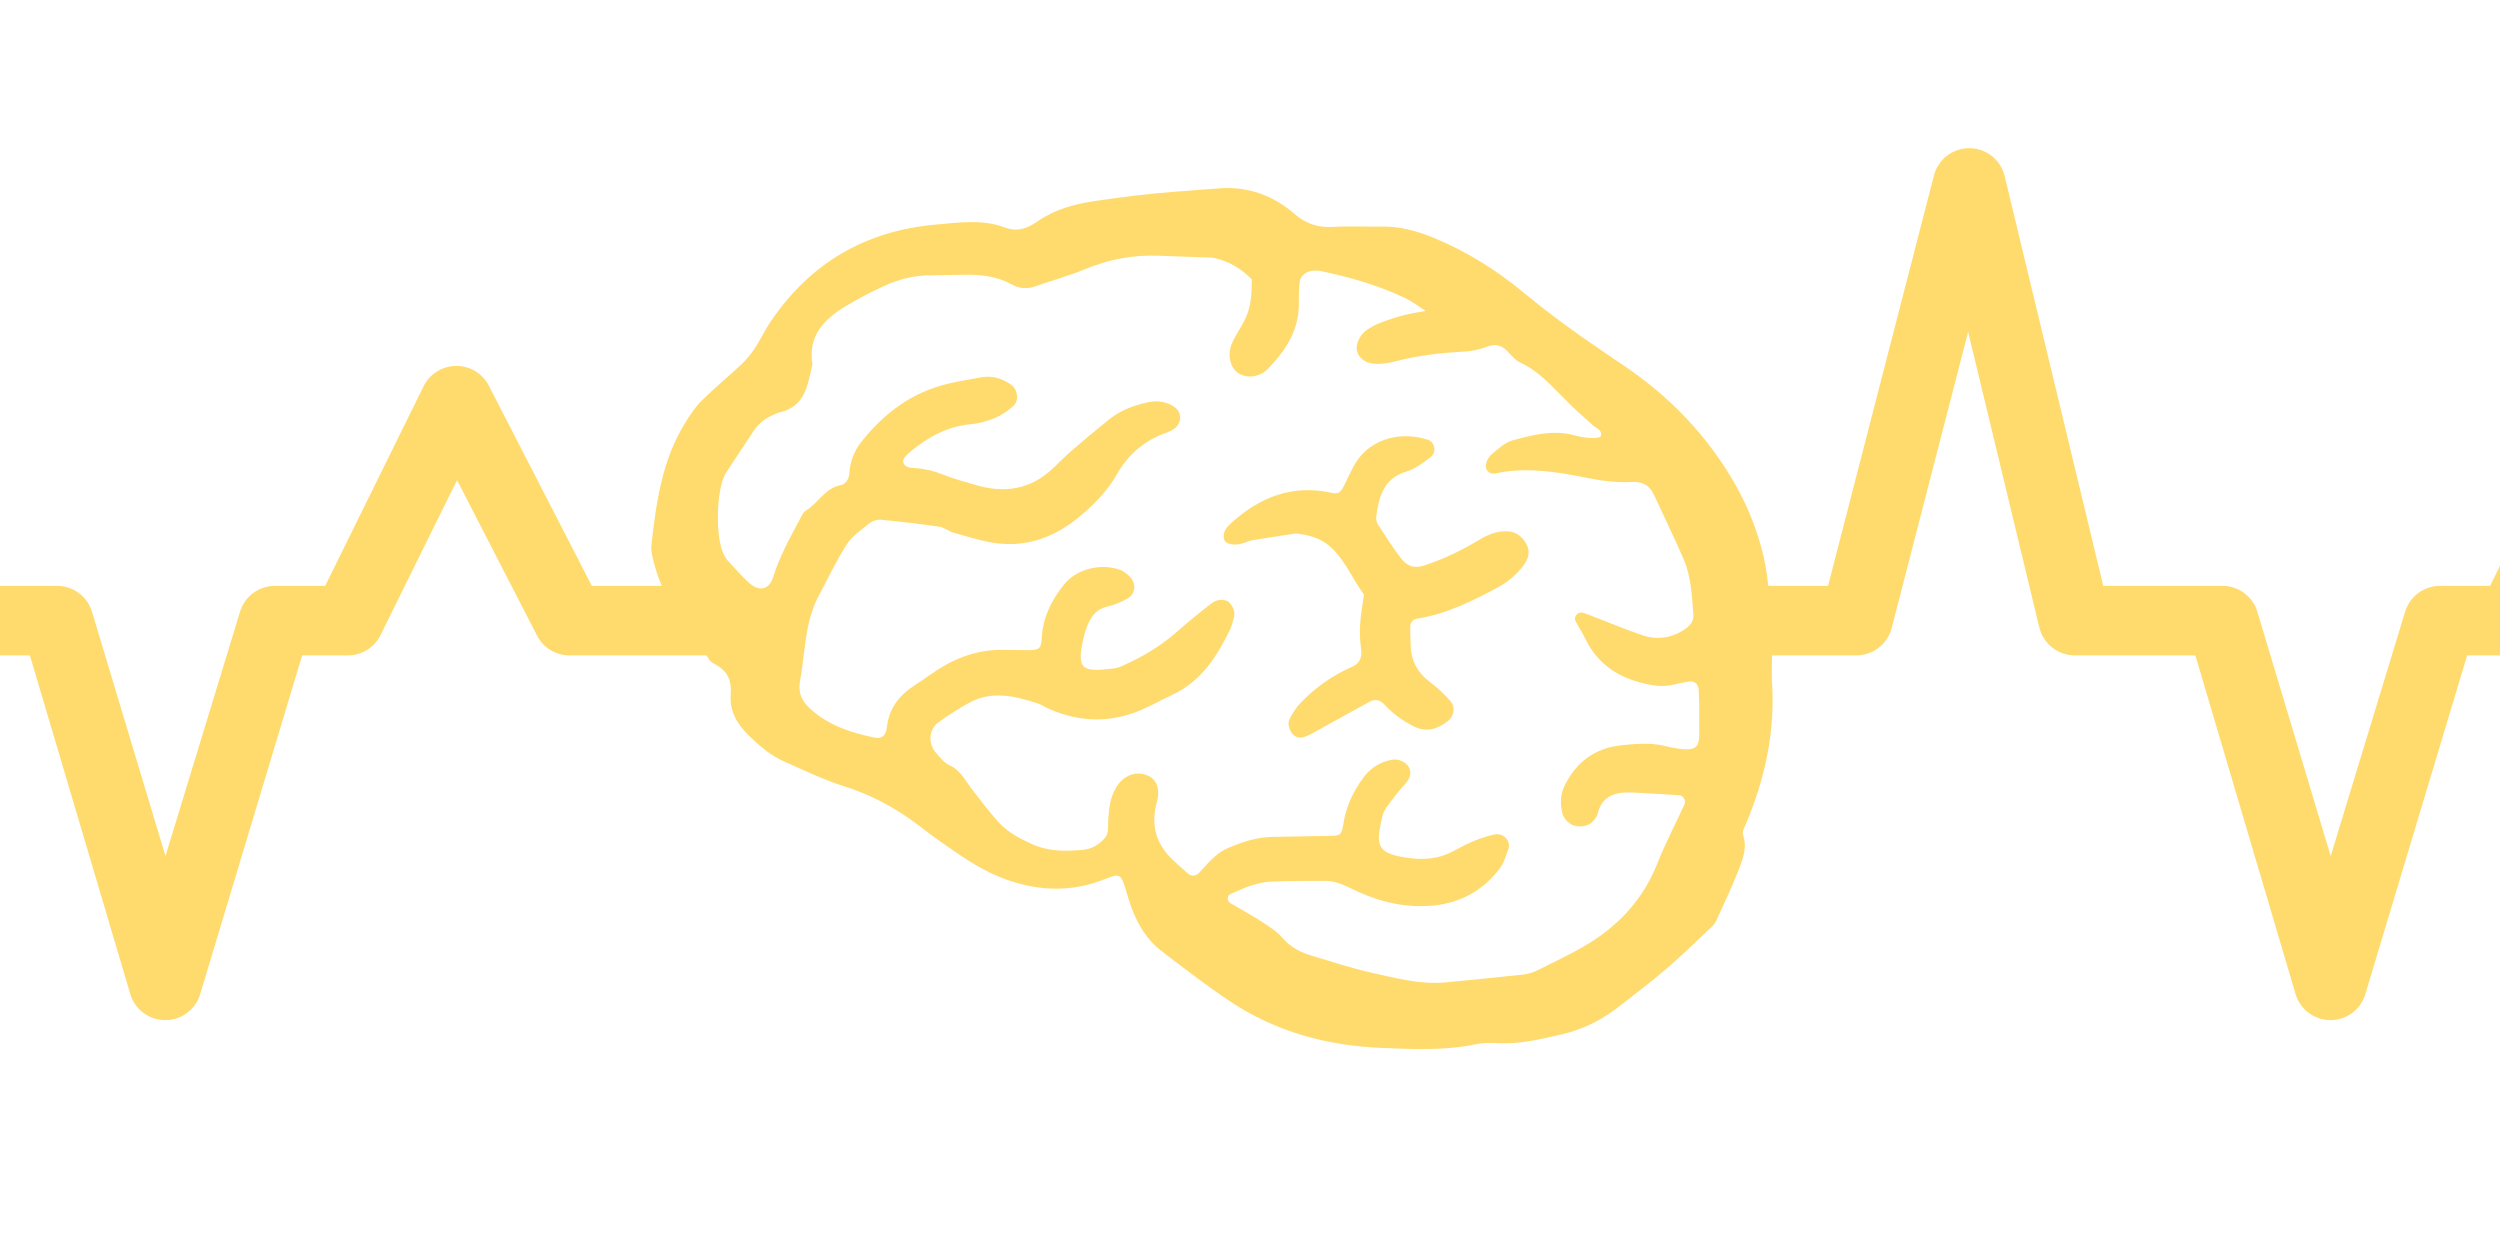
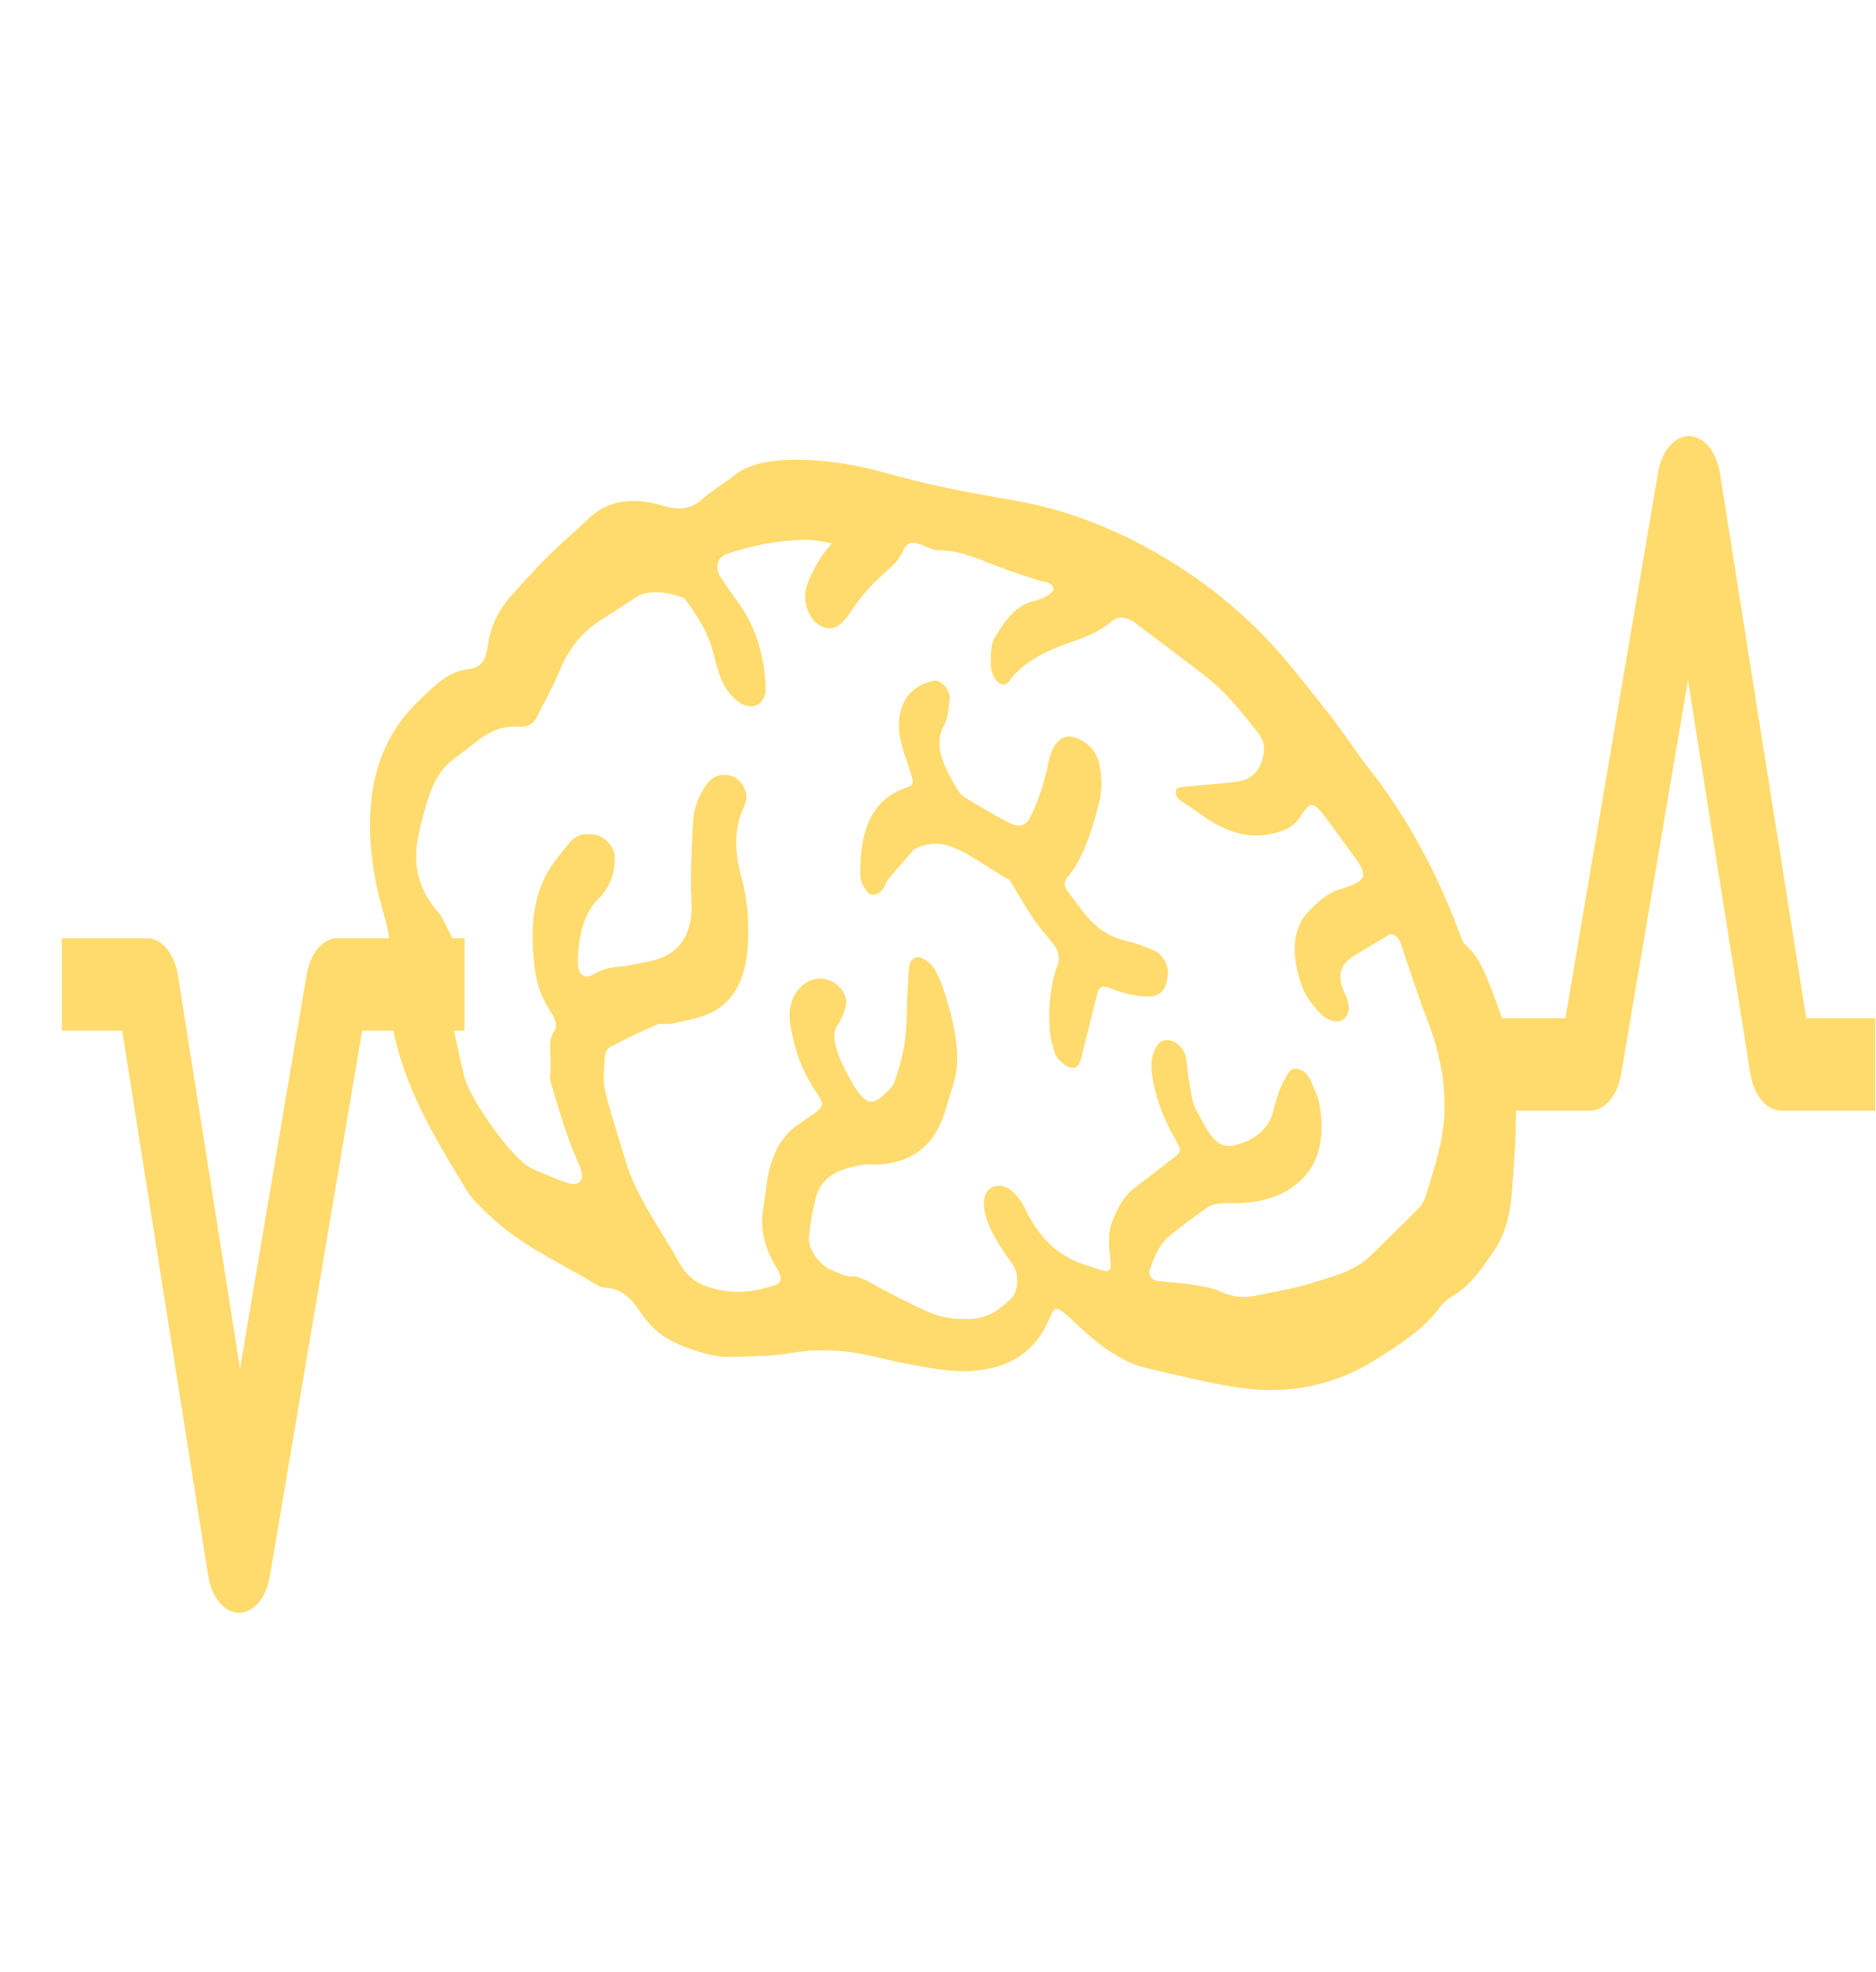
- <svg xmlns="http://www.w3.org/2000/svg" width="887" height="440" xml:space="preserve" overflow="hidden">
+ <svg xmlns="http://www.w3.org/2000/svg" width="1122" height="1180" xml:space="preserve" overflow="hidden">
  <defs>
    <clipPath id="clip0">
-       <rect x="1813" y="766" width="887" height="440" />
+       <rect x="1572" y="514" width="1122" height="1180" />
    </clipPath>
    <clipPath id="clip1">
-       <rect x="1812" y="765" width="267" height="441" />
+       <rect x="1609" y="610" width="266" height="988" />
    </clipPath>
    <clipPath id="clip2">
-       <rect x="1812" y="765" width="267" height="441" />
+       <rect x="1609" y="610" width="260" height="988" />
    </clipPath>
    <clipPath id="clip3">
-       <rect x="1638" y="765" width="441" height="441" />
+       <rect x="1222" y="610" width="647" height="988" />
    </clipPath>
    <clipPath id="clip4">
-       <rect x="2022" y="765" width="441" height="441" />
+       <path d="M1572.04 894.312 2096.28 514.138 2675.68 1313.1 2151.44 1693.27Z" fill-rule="evenodd" clip-rule="evenodd" />
    </clipPath>
    <clipPath id="clip5">
-       <rect x="2022" y="765" width="441" height="441" />
+       <path d="M1572.04 894.312 2096.28 514.138 2675.68 1313.1 2151.44 1693.27Z" fill-rule="evenodd" clip-rule="evenodd" />
    </clipPath>
    <clipPath id="clip6">
-       <rect x="2022" y="765" width="441" height="441" />
+       <path d="M1572.04 894.312 2096.28 514.138 2675.68 1313.1 2151.44 1693.27Z" fill-rule="evenodd" clip-rule="evenodd" />
    </clipPath>
    <clipPath id="clip7">
-       <rect x="2406" y="765" width="295" height="441" />
+       <rect x="2427" y="656" width="267" height="989" />
    </clipPath>
    <clipPath id="clip8">
-       <rect x="2406" y="765" width="295" height="441" />
+       <rect x="2427" y="656" width="267" height="989" />
    </clipPath>
    <clipPath id="clip9">
-       <rect x="2406" y="765" width="441" height="441" />
+       <rect x="2427" y="656" width="651" height="989" />
    </clipPath>
  </defs>
-   <g clip-path="url(#clip0)" transform="translate(-1813 -766)">
+   <g clip-path="url(#clip0)" transform="translate(-1572 -514)">
    <g clip-path="url(#clip1)">
      <g clip-path="url(#clip2)">
        <g clip-path="url(#clip3)">
-           <path d="M232.941 361.939C227.211 361.943 222.163 358.17 220.544 352.673L184.981 232.527 142.172 232.527C136.192 232.526 130.992 228.428 129.593 222.614L104.332 117.739 77.207 222.821C75.724 228.529 70.577 232.517 64.68 232.527L12.941 232.527 12.941 207.861 54.612 207.861 92.193 62.273C93.668 56.56 98.82 52.569 104.72 52.567L104.824 52.567C110.764 52.616 115.909 56.704 117.299 62.48L152.292 207.861 194.609 207.861C200.355 207.861 205.402 211.64 207.007 217.127L233.019 303.729 259.419 217.075C261.057 211.599 266.1 207.851 271.816 207.861L289.598 207.861 324.461 137.047C326.63 132.659 331.084 129.866 335.979 129.826L336.082 129.826C340.948 129.826 345.374 132.518 347.574 136.84L384.068 207.861 426.256 207.861 426.256 232.527 376.148 232.527C371.301 232.546 366.855 229.833 364.656 225.513L336.315 170.358 309.216 225.306C307.058 229.727 302.567 232.531 297.647 232.527L281.445 232.527 245.313 352.725C243.692 358.202 238.654 361.955 232.941 361.939Z" fill="#FFDB6E" transform="matrix(1.00147 0 0 1 1638.35 766)" />
+           <path d="M342.365 531.958C333.942 531.964 326.523 526.419 324.143 518.34L271.876 341.756 208.956 341.756C200.168 341.754 192.525 335.731 190.469 327.186L153.341 173.046 113.475 327.491C111.295 335.879 103.73 341.74 95.063 341.756L19.02 341.756 19.02 305.504 80.265 305.504 135.5 91.525C137.668 83.129 145.24 77.262 153.912 77.26L154.064 77.26C162.796 77.332 170.356 83.34 172.399 91.83L223.83 305.504 286.026 305.504C294.471 305.504 301.889 311.057 304.248 319.122L342.478 446.405 381.28 319.045C383.688 310.997 391.1 305.488 399.501 305.504L425.635 305.504 476.876 201.425C480.063 194.975 486.61 190.87 493.804 190.811L493.956 190.811C501.108 190.811 507.613 194.768 510.846 201.12L564.483 305.504 626.489 305.504 626.489 341.756 552.843 341.756C545.718 341.784 539.185 337.797 535.953 331.447L494.298 250.383 454.47 331.142C451.298 337.641 444.697 341.761 437.466 341.756L413.653 341.756 360.548 518.416C358.166 526.467 350.76 531.982 342.365 531.958Z" fill="#FFDB6E" transform="matrix(-1 1.22465e-16 -1.8691e-16 -1.52624 1868.94 1597)" />
        </g>
      </g>
    </g>
    <g clip-path="url(#clip4)">
      <g clip-path="url(#clip5)">
        <g clip-path="url(#clip6)">
-           <path d="M2441.69 1007.38C2441.64 1006.65 2441.68 1005.91 2441.68 1005.16L2441.65 1005.16C2441.65 1000.01 2441.96 994.824 2441.58 989.695 2440.91 980.895 2440.69 971.923 2438.7 963.398 2435.61 950.095 2429.7 938.054 2421.51 926.734 2411.99 913.582 2400.51 903.153 2387.16 894.387 2385.31 893.167 2383.52 891.878 2381.68 890.647 2371.89 884.061 2362.42 877.117 2353.3 869.582 2343.93 861.848 2333.57 855.351 2322.27 850.614 2316.11 848.036 2309.79 846.238 2303 846.386 2297.47 846.489 2291.93 846.145 2286.41 846.489 2280.97 846.86 2276.6 845.602 2272.29 841.883 2264.82 835.437 2255.92 832.062 2245.79 832.825L2229.28 834.062C2220.11 834.75 2211.01 835.943 2201.9 837.259 2194.44 838.325 2187.49 840.167 2181.28 844.426 2177.53 846.994 2174.22 848.49 2169.13 846.592 2161.47 843.739 2153.21 844.959 2145.09 845.671 2119.94 847.881 2100.4 859.393 2086.32 880.238 2084.27 883.281 2082.73 886.684 2080.7 889.743 2079.27 891.852 2077.62 893.797 2075.76 895.542 2071.2 899.832 2066.33 903.792 2061.9 908.209 2059.59 910.492 2057.77 913.331 2056.04 916.115 2047.86 929.343 2045.81 944.324 2044.13 959.335 2043.84 961.776 2044.69 964.402 2045.34 966.863 2048.69 979.72 2057.9 989.19 2064.66 1000.08 2065.21 1000.95 2066.36 1001.48 2067.3 1002.04 2071.31 1004.33 2072.64 1007.81 2072.26 1012.28 2071.73 1018.28 2074.53 1022.87 2078.65 1026.93 2082.37 1030.58 2086.28 1033.97 2091.05 1036.09 2098.1 1039.24 2105.11 1042.64 2112.44 1044.95 2122.09 1047.99 2130.73 1052.63 2138.72 1058.68 2141.07 1060.46 2143.38 1062.29 2145.8 1063.98 2152.76 1068.82 2159.6 1073.88 2167.53 1077.1 2179.94 1082.14 2192.45 1082.95 2205.1 1077.89 2210.18 1075.86 2210.63 1076.1 2212.18 1080.88 2212.97 1083.34 2213.61 1085.84 2214.53 1088.25 2216.78 1094.21 2220.03 1099.58 2225.15 1103.47 2233.07 1109.51 2240.94 1115.6 2249.19 1121.14 2265.54 1132.1 2283.95 1137.05 2303.4 1137.81 2314.4 1138.26 2325.52 1138.8 2336.47 1136.54 2338.98 1136.02 2341.63 1135.94 2344.19 1136.09 2352.05 1136.59 2359.53 1134.72 2367.07 1133 2374.78 1131.24 2381.58 1127.74 2387.75 1122.89 2393.25 1118.56 2398.86 1114.36 2404.17 1109.79 2409.74 1105 2415.02 1099.85 2420.38 1094.8 2421.16 1094.07 2421.78 1093.06 2422.22 1092.07 2424.8 1086.39 2427.47 1080.73 2429.77 1074.92 2431.39 1070.86 2433.02 1066.69 2431.39 1062.1 2431.08 1061.25 2431.76 1059.97 2432.17 1058.99 2439.23 1042.5 2442.97 1025.4 2441.67 1007.38ZM2403.38 1030.58C2398.47 1029.47 2393.05 1029.88 2387.96 1030.46 2378.93 1031.47 2372.3 1036.34 2368.2 1044.59 2366.64 1047.73 2366.5 1050.94 2367.25 1054.28 2367.81 1056.8 2370.1 1058.92 2372.64 1059.16 2375.42 1059.44 2377.74 1058.57 2379.22 1056.05 2379.41 1055.73 2379.69 1055.43 2379.76 1055.08 2381.27 1048.15 2386.33 1046.89 2392.32 1047.19 2397.84 1047.48 2403.37 1047.78 2408.89 1048.17 2410.36 1048.28 2411.26 1050.09 2410.62 1051.45 2407.38 1058.48 2403.81 1065.36 2400.95 1072.54 2396.09 1084.67 2387.86 1093.84 2376.92 1100.59 2370.98 1104.25 2364.6 1107.21 2358.35 1110.33 2356.69 1111.12 2354.91 1111.63 2353.08 1111.81 2343.93 1112.81 2334.75 1113.68 2325.6 1114.58 2316.58 1115.33 2307.96 1112.95 2299.36 1111.06 2292.54 1109.55 2285.89 1107.26 2279.17 1105.33 2274.88 1104.09 2271.05 1102.31 2267.96 1098.71 2265.88 1096.26 2262.91 1094.5 2260.15 1092.7 2256.75 1090.5 2253.16 1088.6 2249.68 1086.51 2248.23 1085.63 2248.27 1083.79 2249.68 1083.15 2254.39 1081.01 2259.18 1078.95 2264.42 1078.76 2270.69 1078.53 2276.95 1078.54 2283.23 1078.54 2287.44 1078.53 2290.99 1080.63 2294.67 1082.32 2303.21 1086.22 2312.16 1088.19 2321.52 1087.29 2331.17 1086.36 2339.12 1081.97 2345 1074.28 2346.53 1072.31 2347.31 1069.71 2348.16 1067.3 2349.2 1064.33 2346.4 1061.37 2343.15 1062.08 2340.64 1062.62 2338.18 1063.47 2335.81 1064.44 2333.43 1065.42 2331.14 1066.63 2328.87 1067.86 2323.48 1070.82 2317.95 1071.22 2311.83 1070.28 2301.02 1068.63 2301.23 1065.49 2303.43 1055.71 2304.03 1053.02 2306.35 1050.66 2308.05 1048.29 2309.34 1046.5 2311 1044.99 2312.3 1043.21 2313.43 1041.67 2313.83 1039.86 2312.79 1038.05 2311.8 1036.35 2309.02 1035.16 2307.06 1035.51 2302.88 1036.23 2299.51 1038.26 2296.92 1041.66 2293.06 1046.74 2290.51 1052.33 2289.55 1058.7 2289.01 1062.15 2288.43 1062.49 2285.37 1062.55 2278.37 1062.7 2271.36 1062.82 2264.36 1062.93 2258.71 1063.03 2253.53 1064.81 2248.42 1067.01 2244.17 1068.87 2241.51 1072.45 2238.48 1075.64 2237.41 1076.79 2235.88 1077.08 2234.54 1075.97 2232.84 1074.57 2231.25 1073.03 2229.61 1071.55 2223.28 1065.83 2221.14 1058.98 2223.45 1050.6 2224.76 1045.85 2223.3 1042.5 2220.28 1041.18 2216.11 1039.34 2211.63 1041.04 2209 1045.39 2206.83 1049 2206.43 1053.09 2206.18 1057.08 2206.06 1059.29 2206.55 1061.49 2204.97 1063.34 2202.97 1065.67 2200.37 1067.2 2197.38 1067.5 2191.11 1068.12 2184.9 1068.14 2178.94 1065.41 2174.54 1063.38 2170.3 1061.12 2167.07 1057.48 2163.66 1053.63 2160.54 1049.52 2157.41 1045.43 2155.2 1042.54 2153.67 1039.19 2149.95 1037.55 2148.04 1036.7 2146.53 1034.77 2145.09 1033.11 2142.22 1029.84 2142.51 1024.8 2145.92 1022.33 2149.48 1019.71 2153.22 1017.34 2157.11 1015.23 2164.93 1011.03 2172.88 1012.91 2180.7 1015.41 2182.45 1015.96 2184.01 1017.03 2185.71 1017.74 2196.4 1022.28 2207.16 1022.5 2217.89 1017.9 2221.61 1016.31 2225.14 1014.29 2228.83 1012.58 2239.21 1007.78 2244.87 998.842 2249.58 989.059 2250.06 988.076 2250.23 986.949 2250.58 985.907 2251.39 983.57 2250.84 981.521 2249.19 979.809 2247.91 978.492 2244.97 978.434 2243.03 979.94 2238.93 983.074 2234.93 986.341 2231.05 989.736 2225.79 994.391 2219.88 998.24 2213.5 1001.16 2211.84 1001.92 2210.14 1002.93 2208.37 1003.14 2197.12 1004.48 2194.65 1004.02 2197.55 991.902 2197.97 990.125 2198.58 988.361 2199.37 986.705 2200.69 983.961 2202.63 981.961 2205.85 981.218 2208.34 980.617 2210.74 979.671 2212.97 978.406 2216.17 976.626 2216.27 972.556 2213.34 970.088 2212.51 969.386 2211.62 968.654 2210.62 968.273 2203.83 965.643 2194.94 967.805 2190.49 973.412 2186.06 978.98 2182.93 985.11 2182.61 992.49 2182.45 996.192 2181.51 996.694 2177.69 996.677 2174.75 996.677 2171.8 996.642 2168.84 996.574 2161.26 996.426 2154.25 998.567 2147.77 1002.34 2144.28 1004.37 2141.07 1006.88 2137.65 1009.06 2132.09 1012.61 2128.39 1017.27 2127.64 1024.11 2127.3 1027.19 2125.74 1028.21 2123.24 1027.69 2114.87 1025.96 2106.88 1023.35 2100.38 1017.39 2097.43 1014.7 2096.08 1011.68 2096.86 1007.57 2098.75 997.498 2098.42 986.945 2103.41 977.547 2106.7 971.38 2109.67 965.014 2113.44 959.156 2115.36 956.166 2118.61 953.966 2121.46 951.663 2122.53 950.838 2124.23 950.281 2125.56 950.401 2132.5 951.061 2139.44 951.879 2146.33 952.876 2148.08 953.151 2149.64 954.526 2151.4 955.018 2156.34 956.393 2161.28 958.032 2166.33 958.713 2178.02 960.274 2188.06 956.169 2196.83 948.631 2201.61 944.523 2206.01 940.02 2209.14 934.503 2213.11 927.466 2218.75 922.478 2226.35 919.701 2227.37 919.323 2228.42 918.91 2229.33 918.309 2230.98 917.226 2231.88 915.593 2231.69 913.634 2231.48 911.64 2230.07 910.471 2228.33 909.588 2225.53 908.195 2222.61 908.144 2219.7 908.842 2215 909.959 2210.5 911.643 2206.68 914.679 2202.08 918.36 2197.56 922.132 2193.11 925.995 2190.87 927.913 2188.82 930.034 2186.68 932.079 2178.69 939.724 2169.34 941.134 2159.03 938.033 2155.15 936.857 2151.21 935.854 2147.46 934.345 2144.39 933.083 2141.14 932.324 2137.84 932.096 2136.06 931.973 2133.73 931.942 2133.46 929.701 2133.34 928.704 2134.78 927.274 2135.82 926.414 2142.15 921.114 2149.11 917.243 2157.6 916.494 2160.5 916.232 2163.43 915.387 2166.12 914.259 2168.43 913.286 2170.6 911.75 2172.5 910.065 2174.73 908.106 2174.11 904.084 2171.56 902.355 2168.4 900.207 2164.95 899.158 2161.09 899.88 2157.12 900.63 2153.1 901.235 2149.16 902.183 2136.43 905.25 2126.57 912.681 2118.58 922.801 2116.04 926.01 2114.56 929.925 2114.34 934.008 2114.22 936.063 2112.97 937.789 2111.19 938.143 2105.63 939.243 2103.29 944.537 2098.93 947.156 2097.81 947.823 2097.23 949.476 2096.53 950.748 2092.99 957.218 2089.53 963.68 2087.3 970.789 2085.89 975.275 2082.33 976.021 2078.74 972.762 2076.02 970.304 2073.62 967.482 2071.12 964.787 2070.65 964.223 2070.24 963.603 2069.91 962.941 2066.74 957.211 2067.03 939.439 2070.52 933.911 2073.67 928.934 2077.03 924.091 2080.23 919.151 2081.82 916.649 2084.11 914.666 2086.82 913.445 2087.81 912.98 2088.83 912.489 2089.9 912.241 2098.9 910.069 2099.55 902.341 2101.26 895.301 2099.57 885.281 2105.29 879.341 2112.95 874.687 2117.37 872.043 2121.94 869.641 2126.63 867.492 2131.68 865.165 2137.01 863.745 2142.65 863.697 2146.7 863.663 2150.75 863.587 2154.81 863.491 2160.8 863.34 2166.64 863.965 2171.97 866.918 2174.78 868.465 2177.51 868.602 2180.45 867.571 2186.35 865.522 2192.4 863.797 2198.18 861.428 2206.51 857.998 2215.09 856.375 2224.06 856.736 2229.59 856.942 2235.12 857.114 2240.65 857.32 2241.75 857.379 2242.88 857.341 2243.95 857.571 2249.12 858.723 2253.46 861.37 2257.14 865.134 2257.11 869.878 2256.94 874.656 2254.87 879.028 2253.46 882.019 2251.44 884.735 2250.12 887.753 2248.44 891.62 2249.35 895.944 2251.81 897.983 2254.66 900.379 2259.67 900.148 2262.9 896.821 2269.19 890.358 2273.99 883.06 2273.83 873.487 2273.8 870.919 2273.85 868.338 2274.17 865.801 2274.45 863.704 2276.89 862.033 2279.04 862.044 2279.77 862.044 2280.54 861.961 2281.25 862.102 2291.73 864.268 2301.99 867.183 2311.66 871.82 2314.18 873.03 2316.41 874.8 2318.78 876.316 2316.25 876.808 2313.69 877.141 2311.2 877.787 2308.36 878.548 2305.56 879.454 2302.81 880.503 2301.1 881.156 2299.44 882.04 2297.94 883.074 2295.26 884.93 2293.82 888.392 2294.48 890.681 2295.35 893.658 2298.35 895.374 2302.51 895.099 2304.35 894.984 2306.17 894.696 2307.96 894.239 2315.83 892.187 2323.84 891.204 2331.95 890.791 2334.82 890.64 2337.81 890.097 2340.48 889.055 2343.81 887.756 2346.09 888.615 2348.29 891.084 2349.5 892.441 2350.82 893.92 2352.41 894.652 2359.33 897.831 2364.02 903.562 2369.28 908.701 2372.15 911.537 2375.15 914.245 2378.18 916.916 2379.47 918.051 2381.7 918.704 2380.93 920.78 2380.71 921.399 2378.28 921.454 2376.87 921.365 2375.04 921.234 2373.22 920.916 2371.45 920.416 2363.97 918.408 2356.76 920.313 2349.68 922.238 2347.02 922.953 2344.66 925.194 2342.42 927.036 2340.32 928.79 2339.62 931.632 2340.62 932.915 2342.08 934.719 2343.91 933.853 2345.69 933.547 2355.7 931.88 2365.58 933.461 2375.32 935.403 2380.8 936.51 2386.23 937.294 2391.75 937.019 2395.5 936.802 2398.16 937.947 2399.76 941.429 2403.29 949.129 2407.06 956.726 2410.39 964.495 2413.03 970.672 2413.29 977.403 2413.8 984.003 2413.99 986.471 2412.56 988.11 2410.59 989.4 2405.96 992.401 2400.91 993.126 2395.77 991.393 2389.85 989.389 2384.07 986.945 2378.23 984.718 2376.87 984.188 2375.53 983.597 2374.11 983.301 2373.57 983.198 2372.68 983.68 2372.29 984.161 2371.91 984.635 2371.63 985.618 2371.87 986.1 2373.02 988.396 2374.47 990.534 2375.6 992.858 2380 1001.86 2387.47 1006.57 2397.02 1008.66 2400.33 1009.4 2403.52 1009.73 2406.84 1008.9 2408.62 1008.45 2410.43 1008.09 2412.26 1007.8 2414.26 1007.49 2415.61 1008.68 2415.7 1010.94 2415.84 1013.9 2415.93 1016.84 2415.88 1019.79 2415.7 1030.76 2417.96 1033.93 2403.38 1030.62ZM2347.58 954.478C2344.15 954.426 2341.14 955.561 2338.21 957.314 2331.88 961.116 2325.3 964.361 2318.24 966.664 2314.92 967.75 2312.26 966.87 2310.34 964.412 2307.4 960.645 2304.83 956.592 2302.2 952.581 2301.63 951.714 2301.15 950.484 2301.27 949.507 2302.22 942.357 2303.77 935.744 2312.12 933.258 2315.15 932.358 2317.91 930.192 2320.52 928.24 2322.82 926.486 2322.15 922.784 2319.53 921.983 2308.01 918.453 2298.43 923.073 2294.09 930.041 2292.54 932.533 2291.38 935.276 2290.07 937.906 2288.53 940.965 2287.98 941.398 2285.07 940.773 2271.26 937.844 2259.8 942.512 2249.74 951.656 2248.12 953.124 2246.66 954.935 2247.34 957.438 2247.73 958.916 2250.41 959.624 2253.22 958.964 2254.65 958.62 2256 957.912 2257.43 957.658 2262.5 956.809 2267.6 956.07 2272.73 955.286 2277.53 955.781 2281.94 956.97 2285.66 960.593 2290.51 965.337 2292.96 971.628 2296.93 976.911 2296.45 980.486 2295.77 984.047 2295.56 987.643 2295.37 990.565 2295.54 993.545 2295.93 996.45 2296.32 999.454 2295.33 1001.44 2292.61 1002.63 2285.77 1005.62 2279.78 1009.89 2274.6 1015.21 2272.85 1017 2271.41 1019.25 2270.37 1021.55 2269.9 1022.6 2270.37 1024.43 2271.01 1025.6 2271.94 1027.36 2273.86 1028.11 2275.74 1027.49 2277.79 1026.79 2279.67 1025.6 2281.59 1024.54 2287.4 1021.36 2293.16 1018.11 2298.99 1014.96 2300.76 1013.99 2302.58 1014.27 2303.99 1015.79 2306.99 1019.03 2310.55 1021.7 2314.5 1023.67 2319.23 1026.03 2323.03 1024.68 2326.75 1021.82 2328.85 1020.18 2329.47 1016.89 2327.71 1014.86 2325.57 1012.37 2323.16 1010.11 2320.54 1008.12 2316.08 1004.81 2313.67 1000.57 2313.5 995.03 2313.44 992.823 2313.33 990.613 2313.35 988.396 2313.36 986.711 2314.34 985.749 2316 985.467 2326.35 983.766 2335.58 979.218 2344.67 974.275 2348.25 972.342 2351.36 969.628 2353.75 966.334 2355.36 964.089 2355.97 961.659 2354.59 959.095 2353.11 956.327 2350.88 954.547 2347.57 954.499Z" fill="#FFDB6E" />
+           <path d="M616.215 355.259C616.139 354.177 616.205 353.094 616.205 351.996L616.154 351.996C616.154 344.407 616.609 336.778 616.053 329.23 615.071 316.278 614.748 303.073 611.818 290.527 607.265 270.947 598.578 253.225 586.522 236.565 572.508 217.208 555.61 201.858 535.965 188.957 533.243 187.161 530.602 185.264 527.901 183.453 513.492 173.759 499.544 163.54 486.132 152.45 472.34 141.067 457.092 131.505 440.457 124.533 431.386 120.739 422.092 118.093 412.1 118.31 403.955 118.462 395.809 117.956 387.679 118.462 379.67 119.008 373.25 117.157 366.901 111.683 355.912 102.197 342.809 97.228 327.894 98.352L303.6 100.173C290.107 101.185 276.715 102.94 263.303 104.878 252.314 106.446 242.094 109.158 232.947 115.426 227.433 119.206 222.561 121.406 215.068 118.614 203.796 114.415 191.644 116.211 179.689 117.258 142.67 120.511 113.919 137.454 93.196 168.134 90.181 172.611 87.914 177.62 84.919 182.122 82.819 185.226 80.383 188.088 77.654 190.657 70.936 196.971 63.767 202.799 57.245 209.301 53.856 212.66 51.174 216.839 48.634 220.937 36.593 240.405 33.578 262.453 31.094 284.547 30.679 288.139 31.919 292.004 32.875 295.626 37.803 314.548 51.366 328.486 61.308 344.514 62.117 345.794 63.812 346.573 65.203 347.397 71.097 350.772 73.066 355.897 72.499 362.474 71.725 371.297 75.838 378.056 81.909 384.026 87.373 389.409 93.141 394.388 100.148 397.509 110.529 402.154 120.85 407.147 131.641 410.552 145.843 415.029 158.556 421.859 170.319 430.763 173.775 433.384 177.174 436.076 180.741 438.555 190.976 445.688 201.049 453.125 212.716 457.871 230.979 465.288 249.395 466.487 268.013 459.034 275.48 456.05 276.143 456.404 278.435 463.436 279.599 467.053 280.54 470.736 281.89 474.283 285.204 483.056 289.985 490.958 297.523 496.68 309.17 505.569 320.755 514.539 332.908 522.685 356.959 538.824 384.067 546.109 412.692 547.222 428.881 547.88 445.238 548.674 461.362 545.35 465.055 544.591 468.951 544.475 472.72 544.692 484.285 545.426 495.299 542.669 506.394 540.139 517.737 537.559 527.744 532.398 536.83 525.265 544.925 518.89 553.182 512.708 560.998 505.989 569.194 498.927 576.97 491.353 584.853 483.921 586.006 482.843 586.912 481.356 587.569 479.904 591.364 471.541 595.295 463.208 598.679 454.658 601.057 448.688 603.46 442.551 601.057 435.787 600.602 434.548 601.604 432.666 602.211 431.214 612.592 406.95 618.097 381.785 616.189 355.254ZM559.84 389.399C552.605 387.765 544.637 388.372 537.144 389.222 523.853 390.72 514.094 397.873 508.053 410.016 505.762 414.65 505.559 419.375 506.652 424.283 507.477 427.991 510.851 431.113 514.585 431.467 518.683 431.871 522.093 430.597 524.278 426.893 524.562 426.418 524.961 425.982 525.078 425.456 527.289 415.267 534.741 413.405 543.564 413.856 551.684 414.27 559.825 414.716 567.94 415.287 570.115 415.449 571.43 418.12 570.489 420.124 565.719 430.46 560.472 440.589 556.253 451.152 549.109 469.011 536.987 482.504 520.889 492.436 512.146 497.834 502.756 502.18 493.559 506.773 491.118 507.945 488.492 508.685 485.798 508.959 472.33 510.426 458.832 511.701 445.354 513.027 432.079 514.14 419.4 510.639 406.737 507.846 396.7 505.635 386.92 502.266 377.024 499.417 370.71 497.596 365.069 494.98 360.531 489.678 357.47 486.076 353.094 483.486 349.026 480.825 344.028 477.587 338.741 474.789 333.626 471.718 331.491 470.418 331.552 467.721 333.626 466.77 340.557 463.618 347.605 460.598 355.32 460.32 364.538 459.981 373.761 459.996 382.994 459.986 389.192 459.97 394.428 463.072 399.831 465.551 412.404 471.288 425.573 474.187 439.359 472.866 453.56 471.5 465.262 465.04 473.914 453.722 476.165 450.823 477.319 446.993 478.558 443.452 480.091 439.076 475.968 434.72 471.187 435.762 467.493 436.556 463.881 437.811 460.385 439.243 456.889 440.674 453.515 442.465 450.166 444.277 442.238 448.628 434.108 449.22 425.087 447.828 409.181 445.4 409.489 440.776 412.727 426.387 413.608 422.426 417.028 418.95 419.527 415.474 421.424 412.828 423.878 410.618 425.78 407.997 427.45 405.72 428.031 403.054 426.504 400.398 425.052 397.889 420.954 396.148 418.07 396.654 411.918 397.717 406.955 400.702 403.155 405.71 397.474 413.183 393.72 421.409 392.298 430.784 391.509 435.868 390.649 436.364 386.156 436.46 375.851 436.678 365.53 436.85 355.224 437.017 346.917 437.168 339.287 439.784 331.764 443.027 325.506 445.759 321.605 451.021 317.143 455.726 315.56 457.416 313.318 457.841 311.335 456.211 308.836 454.152 306.499 451.881 304.08 449.705 294.771 441.277 291.619 431.209 295.024 418.864 296.947 411.882 294.797 406.95 290.349 405.002 284.213 402.3 277.62 404.799 273.755 411.204 270.553 416.517 269.971 422.537 269.607 428.406 269.419 431.664 270.148 434.897 267.816 437.614 264.881 441.054 261.046 443.3 256.655 443.745 247.427 444.656 238.275 444.676 229.512 440.669 223.026 437.685 216.788 434.345 212.043 428.998 207.019 423.331 202.43 417.276 197.826 411.26 194.568 407.01 192.322 402.078 186.848 399.654 184.035 398.415 181.814 395.566 179.689 393.128 175.464 388.311 175.894 380.9 180.913 377.257 186.158 373.402 191.662 369.913 197.386 366.815 208.896 360.632 220.593 363.4 232.092 367.083 234.673 367.892 236.975 369.461 239.479 370.508 255.213 377.186 271.048 377.505 286.833 370.741 292.312 368.398 297.508 365.429 302.932 362.914 318.211 355.846 326.543 342.692 333.474 328.294 334.183 326.847 334.426 325.187 334.942 323.654 336.136 320.214 335.336 317.199 332.898 314.679 331.011 312.742 326.69 312.656 323.832 314.872 317.799 319.485 311.919 324.294 306.2 329.29 298.468 336.141 289.762 341.806 280.368 346.102 277.924 347.225 275.425 348.708 272.829 349.021 256.265 350.995 252.628 350.317 256.893 332.478 257.51 329.862 258.411 327.267 259.574 324.828 261.517 320.791 264.38 317.846 269.116 316.754 272.783 315.87 276.308 314.476 279.588 312.615 284.309 309.994 284.445 304.004 280.145 300.372 278.921 299.34 277.605 298.262 276.133 297.701 266.146 293.83 253.063 297.012 246.511 305.264 239.995 313.46 235.381 322.481 234.91 333.343 234.673 338.792 233.291 339.53 227.666 339.505 223.335 339.505 218.994 339.454 214.648 339.353 203.487 339.136 193.172 342.288 183.635 347.838 178.5 350.823 173.77 354.516 168.746 357.728 160.55 362.96 155.116 369.81 154.013 379.888 153.507 384.421 151.205 385.908 147.527 385.149 135.208 382.6 123.445 378.76 113.883 369.987 109.548 366.031 107.559 361.589 108.703 355.538 111.485 340.714 110.995 325.182 118.351 311.35 123.187 302.274 127.558 292.904 133.103 284.283 135.937 279.882 140.712 276.644 144.912 273.254 146.48 272.04 148.984 271.221 150.942 271.398 161.162 272.369 171.366 273.573 181.51 275.04 184.09 275.445 186.392 277.469 188.978 278.192 196.253 280.216 203.523 282.629 210.95 283.631 228.151 285.928 242.934 279.887 255.845 268.792 262.878 262.746 269.354 256.119 273.958 247.999 279.796 237.642 288.103 230.301 299.284 226.214 300.792 225.657 302.335 225.05 303.67 224.165 306.099 222.571 307.429 220.168 307.141 217.284 306.838 214.35 304.763 212.63 302.198 211.329 298.085 209.28 293.78 209.204 289.5 210.231 282.589 211.876 275.951 214.355 270.335 218.822 263.567 224.24 256.907 229.792 250.361 235.477 247.073 238.3 244.047 241.422 240.901 244.432 229.138 255.684 215.377 257.758 200.209 253.194 194.492 251.464 188.689 249.987 183.18 247.766 178.666 245.909 173.883 244.792 169.014 244.457 166.393 244.275 162.968 244.229 162.573 240.931 162.401 239.464 164.521 237.359 166.049 236.094 175.368 228.293 185.613 222.596 198.094 221.493 202.364 221.109 206.68 219.864 210.641 218.205 214.041 216.773 217.233 214.512 220.031 212.033 223.32 209.149 222.394 203.229 218.645 200.685 213.99 197.523 208.916 195.98 203.24 197.042 197.391 198.145 191.477 199.035 185.684 200.432 166.945 204.945 152.435 215.883 140.672 230.777 136.941 235.5 134.762 241.26 134.434 247.27 134.257 250.296 132.41 252.835 129.795 253.356 121.609 254.975 118.174 262.767 111.753 266.622 110.109 267.603 109.244 270.037 108.222 271.909 103.011 281.43 97.916 290.941 94.638 301.404 92.564 308.006 87.317 309.104 82.041 304.308 78.034 300.691 74.502 296.537 70.824 292.57 70.123 291.74 69.525 290.828 69.043 289.854 64.374 281.42 64.809 255.264 69.939 247.128 74.578 239.803 79.516 232.674 84.226 225.404 86.575 221.722 89.945 218.804 93.925 217.006 95.392 216.323 96.894 215.599 98.458 215.235 111.713 212.038 112.664 200.664 115.179 190.303 112.7 175.555 121.118 166.813 132.38 159.963 138.895 156.071 145.617 152.537 152.516 149.374 159.953 145.949 167.805 143.859 176.102 143.788 182.062 143.738 188.026 143.627 194.001 143.485 202.804 143.262 211.405 144.183 219.247 148.529 223.38 150.806 227.408 151.008 231.733 149.49 240.42 146.475 249.314 143.935 257.819 140.449 270.092 135.4 282.71 133.012 295.915 133.544 304.06 133.847 312.195 134.1 320.331 134.404 321.949 134.49 323.619 134.434 325.187 134.773 332.796 136.468 339.186 140.363 344.605 145.903 344.554 152.885 344.301 159.917 341.266 166.353 339.191 170.754 336.206 174.751 334.274 179.193 331.795 184.885 333.14 191.249 336.753 194.249 340.952 197.776 348.328 197.437 353.079 192.539 362.337 183.028 369.395 172.287 369.167 158.197 369.117 154.418 369.193 150.618 369.673 146.885 370.078 143.799 373.67 141.34 376.832 141.355 377.91 141.355 379.043 141.234 380.085 141.441 395.516 144.628 410.608 148.919 424.849 155.743 428.553 157.524 431.831 160.13 435.322 162.361 431.593 163.084 427.824 163.575 424.171 164.526 419.985 165.646 415.86 166.979 411.812 168.523 409.297 169.484 406.854 170.785 404.653 172.307 400.707 175.039 398.582 180.134 399.563 183.503 400.843 187.885 405.26 190.409 411.376 190.005 414.081 189.836 416.765 189.412 419.39 188.74 430.976 185.719 442.764 184.273 454.704 183.665 458.933 183.443 463.33 182.643 467.266 181.11 472.163 179.198 475.512 180.463 478.75 184.095 480.531 186.094 482.474 188.269 484.811 189.347 495.006 194.027 501.911 202.46 509.642 210.024 513.866 214.198 518.293 218.185 522.745 222.116 524.638 223.785 527.921 224.746 526.793 227.802 526.474 228.713 522.897 228.794 520.823 228.662 518.121 228.469 515.446 228.001 512.839 227.266 501.831 224.311 491.221 227.114 480.804 229.947 476.883 231 473.418 234.298 470.119 237.01 467.018 239.59 466.001 243.774 467.473 245.661 469.608 248.317 472.315 247.042 474.92 246.592 489.663 244.138 504.203 246.466 518.531 249.324 526.601 250.953 534.589 252.107 542.714 251.702 548.244 251.383 552.15 253.068 554.512 258.193 559.703 269.526 565.248 280.707 570.145 292.14 574.031 301.232 574.425 311.138 575.174 320.852 575.447 324.484 573.343 326.897 570.444 328.795 563.629 333.211 556.197 334.279 548.639 331.729 539.916 328.779 531.417 325.182 522.821 321.904 520.823 321.125 518.84 320.255 516.76 319.82 515.961 319.668 514.656 320.376 514.079 321.084 513.522 321.783 513.103 323.229 513.462 323.938 515.151 327.317 517.292 330.464 518.951 333.884 525.427 347.139 536.426 354.071 550.47 357.142 555.347 358.224 560.047 358.71 564.924 357.496 567.545 356.838 570.211 356.307 572.898 355.877 575.852 355.421 577.83 357.172 577.972 360.496 578.174 364.847 578.306 369.177 578.225 373.523 577.972 389.662 581.286 394.327 559.83 389.46ZM477.713 277.398C472.664 277.322 468.227 278.991 463.912 281.572 454.603 287.167 444.914 291.943 434.528 295.333 429.64 296.932 425.724 295.636 422.901 292.019 418.571 286.474 414.797 280.509 410.921 274.605 410.086 273.33 409.368 271.519 409.545 270.082 410.946 259.559 413.238 249.825 425.517 246.167 429.984 244.842 434.042 241.654 437.877 238.781 441.266 236.2 440.275 230.752 436.42 229.573 419.471 224.377 405.366 231.177 398.981 241.432 396.705 245.1 395 249.137 393.062 253.007 390.801 257.51 389.991 258.147 385.716 257.227 365.388 252.916 348.51 259.787 333.717 273.244 331.329 275.405 329.184 278.071 330.176 281.754 330.753 283.929 334.699 284.971 338.837 284 340.942 283.494 342.925 282.452 345.035 282.078 352.497 280.828 359.99 279.74 367.548 278.587 374.606 279.315 381.107 281.066 386.571 286.398 393.715 293.38 397.322 302.638 403.165 310.414 402.457 315.676 401.455 320.917 401.142 326.209 400.868 330.51 401.116 334.896 401.698 339.171 402.265 343.593 400.803 346.522 396.811 348.263 386.743 352.664 377.925 358.948 370.301 366.779 367.72 369.42 365.606 372.734 364.078 376.109 363.38 377.662 364.078 380.348 365.009 382.068 366.385 384.659 369.208 385.772 371.98 384.851 375.001 383.824 377.768 382.068 380.591 380.52 389.141 375.84 397.61 371.044 406.191 366.42 408.801 364.993 411.478 365.393 413.557 367.634 417.974 372.4 423.215 376.331 429.028 379.235 435.99 382.711 441.575 380.712 447.054 376.503 450.15 374.095 451.051 369.258 448.471 366.273 445.311 362.602 441.774 359.273 437.917 356.342 431.355 351.47 427.799 345.232 427.556 337.082 427.465 333.834 427.303 330.581 427.328 327.317 427.338 324.838 428.785 323.422 431.224 323.007 446.462 320.503 460.046 313.809 473.428 306.534 478.701 303.69 483.266 299.696 486.784 294.847 489.162 291.543 490.058 287.967 488.024 284.192 485.848 280.12 482.56 277.499 477.693 277.428Z" fill="#FFDB6E" transform="matrix(0.809538 -0.587067 0.894708 1.23376 1572.04 894.312)" />
        </g>
      </g>
    </g>
    <g clip-path="url(#clip7)">
      <g clip-path="url(#clip8)">
        <g clip-path="url(#clip9)">
-           <path d="M232.854 361.803C227.125 361.807 222.079 358.035 220.461 352.54L184.912 232.44 142.118 232.44C136.141 232.438 130.943 228.342 129.544 222.53L104.293 117.695 77.178 222.737C75.696 228.443 70.55 232.429 64.656 232.44L12.936 232.44 12.936 207.783 54.591 207.783 92.158 62.249C93.633 56.539 98.783 52.549 104.681 52.547L104.784 52.547C110.723 52.596 115.865 56.682 117.255 62.456L152.235 207.783 194.536 207.783C200.28 207.783 205.325 211.56 206.929 217.045L232.931 303.615 259.321 216.994C260.959 211.519 266 207.772 271.714 207.783L289.489 207.783 324.339 136.996C326.507 132.609 330.96 129.817 335.853 129.777L335.956 129.777C340.82 129.777 345.244 132.468 347.443 136.789L383.924 207.783 426.096 207.783 426.096 232.44 376.007 232.44C371.161 232.459 366.718 229.747 364.519 225.428L336.189 170.294 309.1 225.221C306.943 229.641 302.453 232.443 297.535 232.44L281.339 232.44 245.221 352.592C243.601 358.068 238.564 361.819 232.854 361.803Z" fill="#FFDB6E" transform="matrix(1 0 0 1.00038 2407 766)" />
+           <path d="M343.657 533.966C335.202 533.971 327.755 528.406 325.366 520.296L272.902 343.046 209.745 343.046C200.923 343.044 193.252 336.998 191.188 328.421L153.92 173.699 113.903 328.727C111.715 337.146 104.122 343.03 95.422 343.046L19.092 343.046 19.092 306.656 80.568 306.656 136.012 91.871C138.188 83.443 145.788 77.554 154.493 77.552L154.645 77.552C163.41 77.624 170.999 83.655 173.05 92.176L224.675 306.656 287.106 306.656C295.583 306.656 303.029 312.231 305.396 320.326L343.771 448.09 382.719 320.249C385.136 312.17 392.576 306.641 401.009 306.656L427.242 306.656 478.676 202.185C481.875 195.711 488.447 191.591 495.667 191.531L495.82 191.531C502.999 191.531 509.528 195.503 512.774 201.879L566.614 306.656 628.853 306.656 628.853 343.046 554.929 343.046C547.777 343.074 541.22 339.072 537.975 332.698L496.163 251.328 456.185 332.392C453.001 338.915 446.375 343.051 439.117 343.046L415.214 343.046 361.908 520.373C359.518 528.454 352.084 533.99 343.657 533.966Z" fill="#FFDB6E" transform="matrix(1 0 0 1.5205 2428 657)" />
        </g>
      </g>
    </g>
  </g>
</svg>
